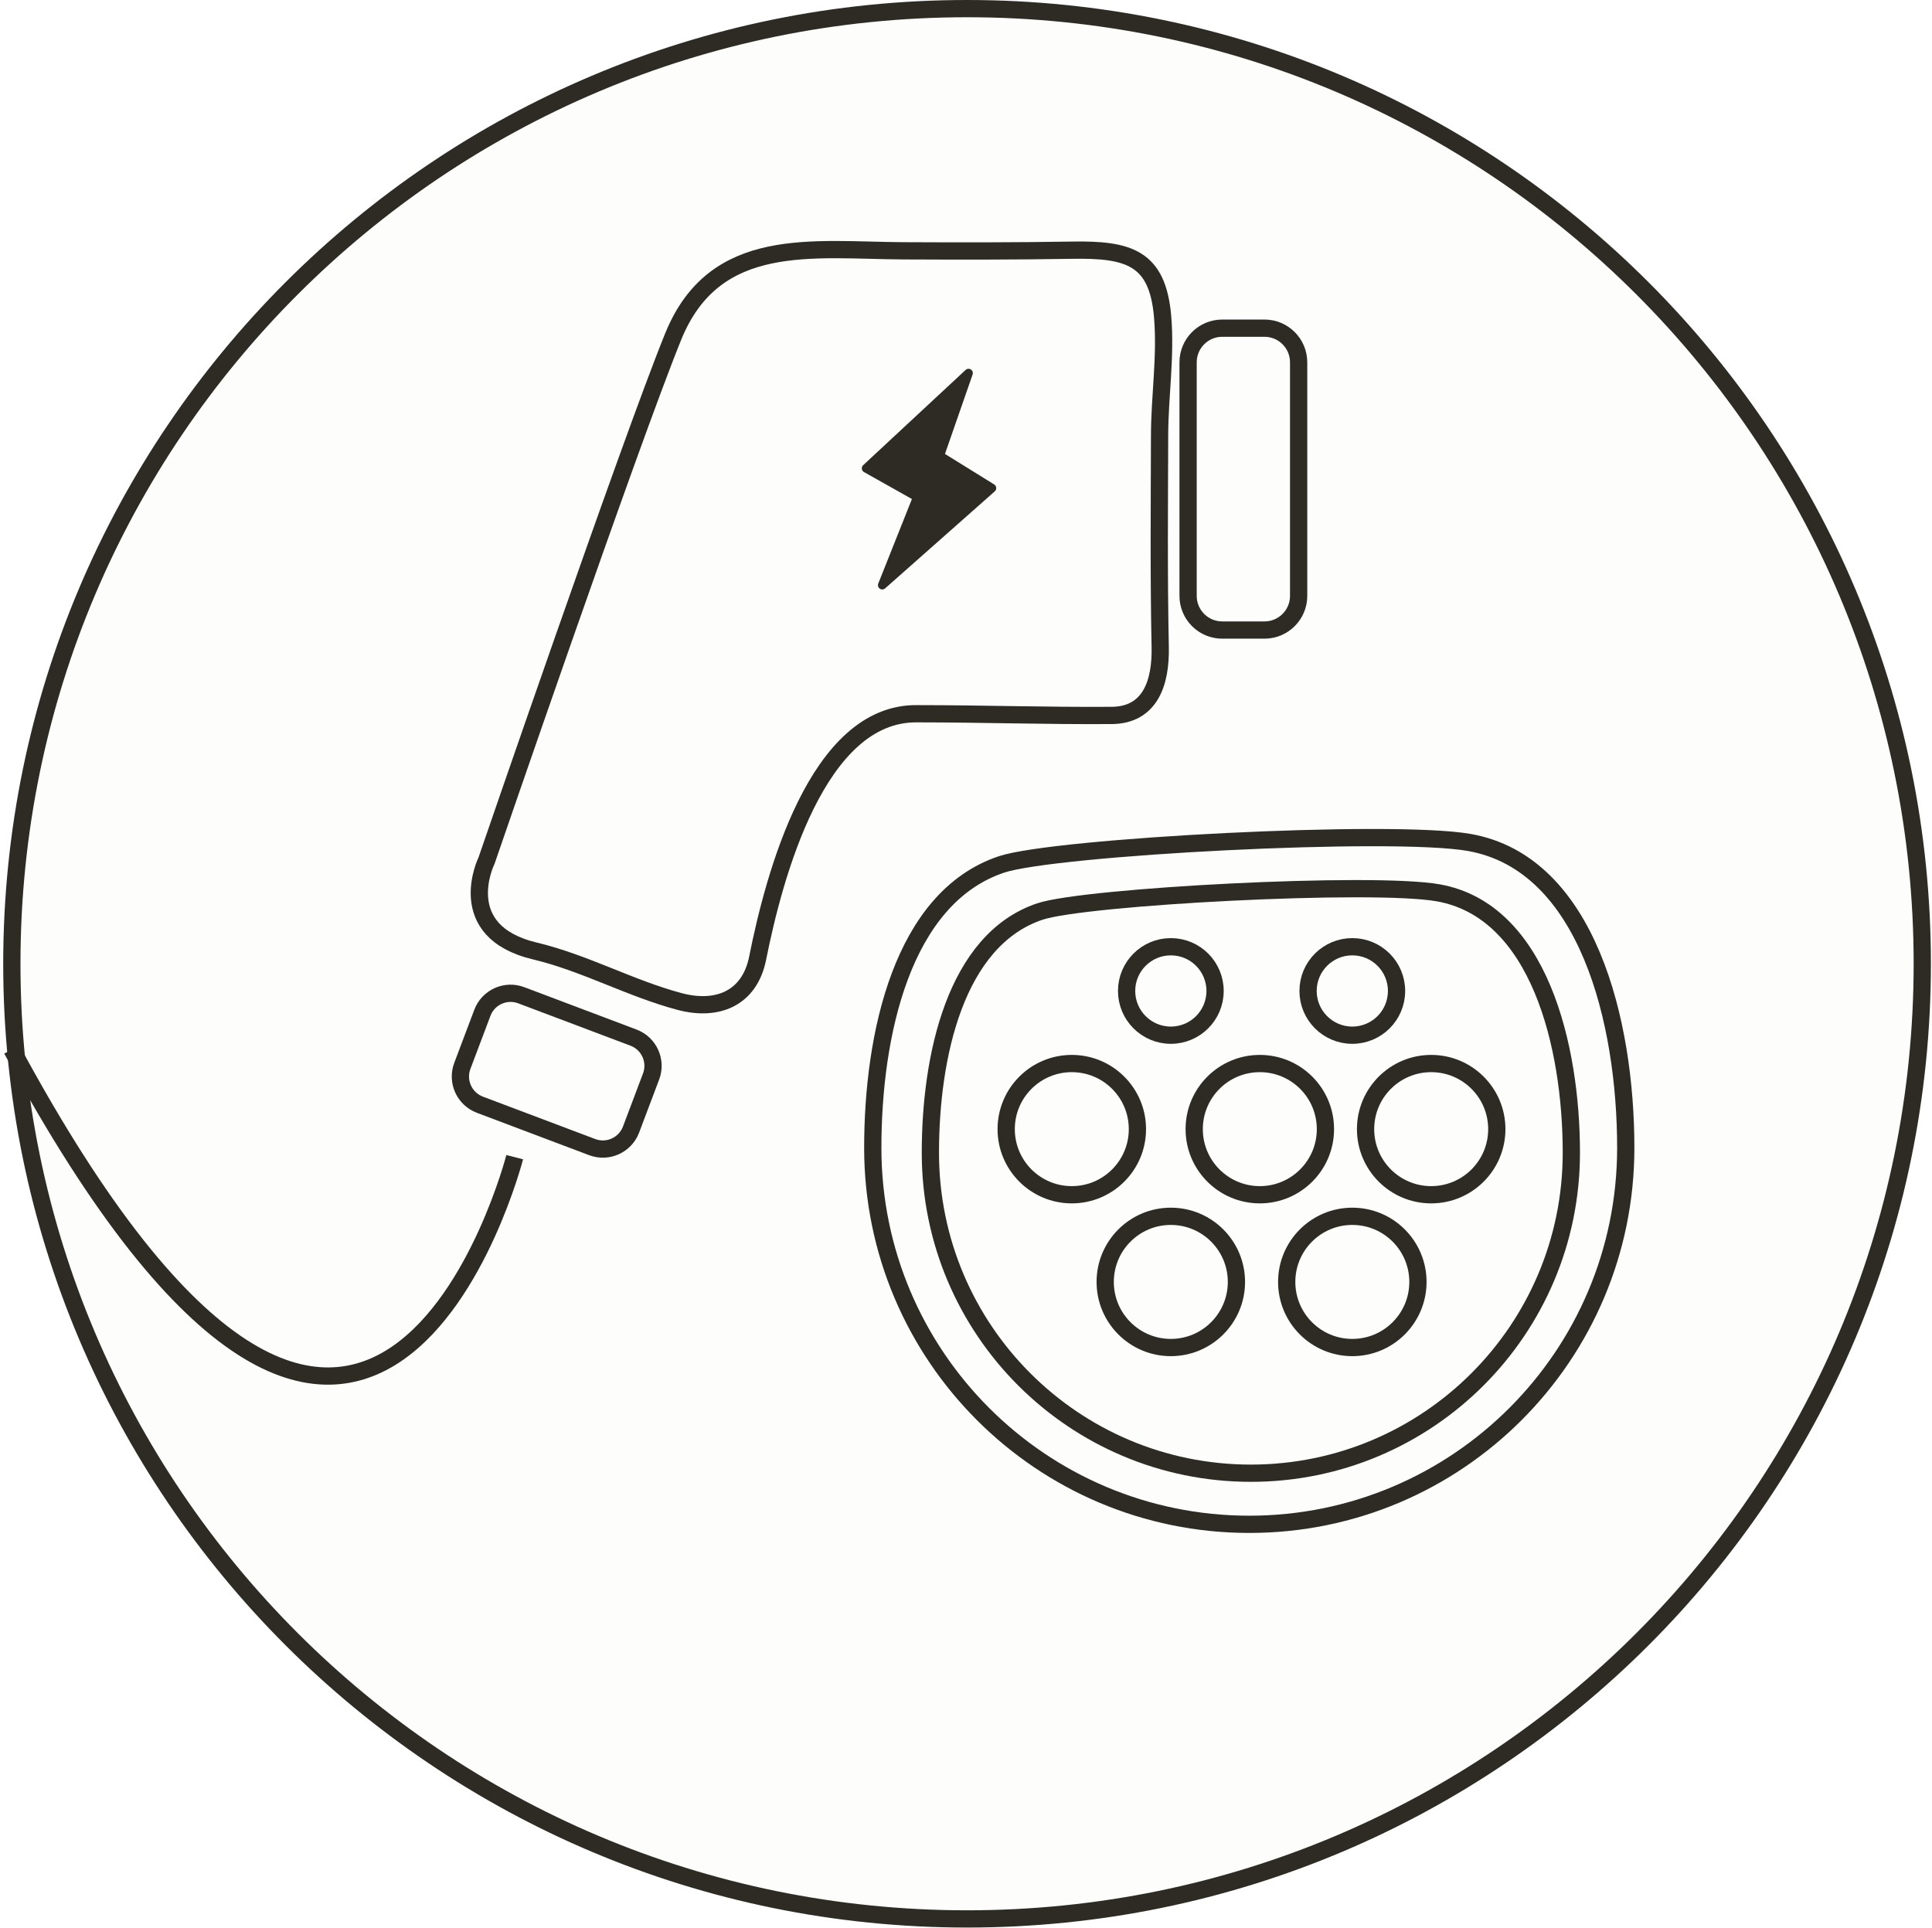
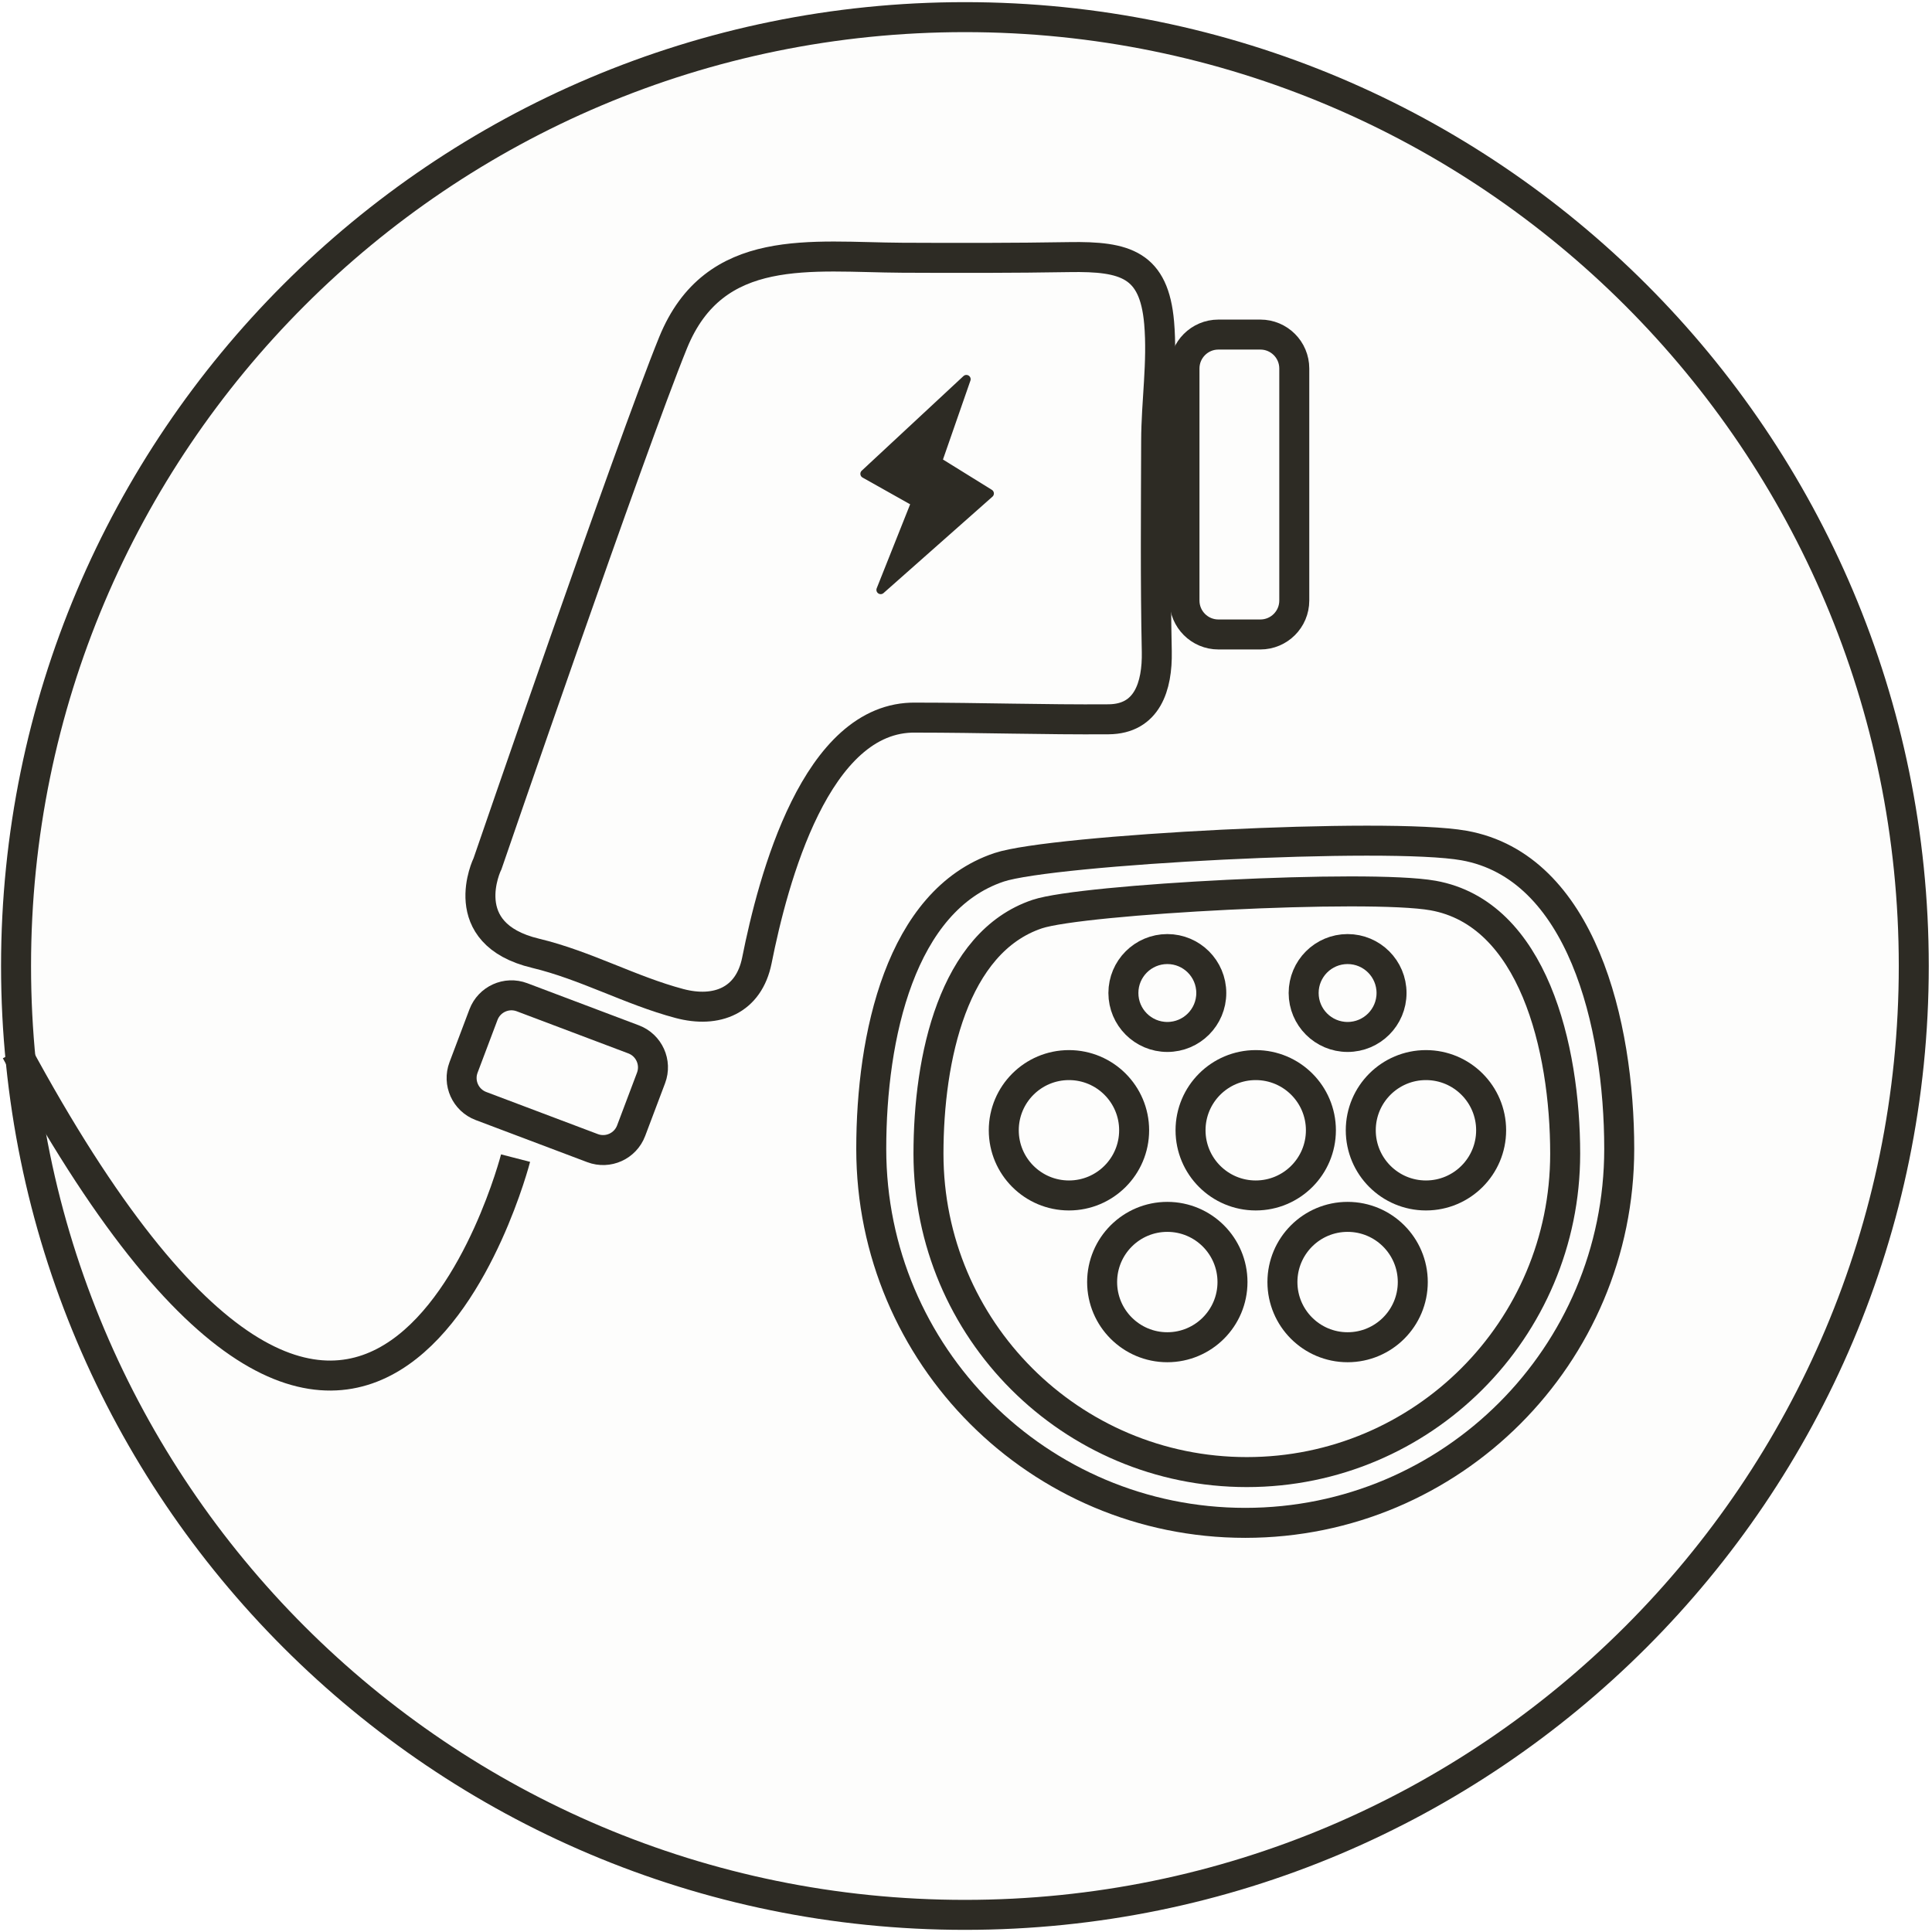
- <svg xmlns="http://www.w3.org/2000/svg" width="448" height="447" viewBox="0 0 448 447" fill="none">
-   <path d="M224.246 445C346.577 445 445.746 345.831 445.746 223.5C445.746 101.169 346.577 2 224.246 2C101.915 2 2.746 101.169 2.746 223.5C2.746 345.831 101.915 445 224.246 445Z" fill="#FDFDFC" stroke="#2D2B24" stroke-width="4" stroke-miterlimit="10" stroke-linejoin="round" />
-   <path d="M271.5 240.063C277.165 240.063 281.758 235.47 281.758 229.805C281.758 224.14 277.165 219.547 271.5 219.547C265.835 219.547 261.242 224.14 261.242 229.805C261.242 235.47 265.835 240.063 271.5 240.063Z" stroke="#2D2B24" stroke-width="4" stroke-miterlimit="10" stroke-linejoin="round" />
-   <path d="M313.578 240.063C319.244 240.063 323.836 235.47 323.836 229.805C323.836 224.14 319.244 219.547 313.578 219.547C307.913 219.547 303.32 224.14 303.32 229.805C303.32 235.47 307.913 240.063 313.578 240.063Z" stroke="#2D2B24" stroke-width="4" stroke-miterlimit="10" stroke-linejoin="round" />
-   <path d="M331.87 277.064C340.273 277.064 347.085 270.252 347.085 261.848C347.085 253.445 340.273 246.633 331.87 246.633C323.466 246.633 316.654 253.445 316.654 261.848C316.654 270.252 323.466 277.064 331.87 277.064Z" stroke="#2D2B24" stroke-width="4" stroke-miterlimit="10" stroke-linejoin="round" />
-   <path d="M248.534 277.064C256.937 277.064 263.749 270.252 263.749 261.848C263.749 253.445 256.937 246.633 248.534 246.633C240.131 246.633 233.318 253.445 233.318 261.848C233.318 270.252 240.131 277.064 248.534 277.064Z" stroke="#2D2B24" stroke-width="4" stroke-miterlimit="10" stroke-linejoin="round" />
-   <path d="M292.132 277.064C300.535 277.064 307.347 270.252 307.347 261.848C307.347 253.445 300.535 246.633 292.132 246.633C283.728 246.633 276.916 253.445 276.916 261.848C276.916 270.252 283.728 277.064 292.132 277.064Z" stroke="#2D2B24" stroke-width="4" stroke-miterlimit="10" stroke-linejoin="round" />
-   <path d="M271.493 312.494C279.896 312.494 286.708 305.681 286.708 297.278C286.708 288.875 279.896 282.062 271.493 282.062C263.09 282.062 256.277 288.875 256.277 297.278C256.277 305.681 263.09 312.494 271.493 312.494Z" stroke="#2D2B24" stroke-width="4" stroke-miterlimit="10" stroke-linejoin="round" />
-   <path d="M313.581 312.494C321.984 312.494 328.796 305.681 328.796 297.278C328.796 288.875 321.984 282.062 313.581 282.062C305.177 282.062 298.365 288.875 298.365 297.278C298.365 305.681 305.177 312.494 313.581 312.494Z" stroke="#2D2B24" stroke-width="4" stroke-miterlimit="10" stroke-linejoin="round" />
-   <path d="M364.37 267.324C364.37 308.368 331.099 341.639 290.055 341.639C249.011 341.639 215.74 308.368 215.74 267.324C215.74 245.021 221.518 217.956 241.128 211.383C251.606 207.87 318.295 204.332 333.523 207.049C356.866 211.211 364.37 242.524 364.37 267.324Z" stroke="#2D2B24" stroke-width="4" stroke-miterlimit="10" stroke-linejoin="round" />
-   <path d="M376.988 266.188C376.988 314.406 337.902 353.491 289.685 353.491C241.468 353.491 202.383 314.406 202.383 266.188C202.383 239.981 209.177 208.191 232.214 200.467C244.528 196.342 322.87 192.18 340.754 195.375C368.174 200.259 376.988 237.043 376.988 266.188Z" stroke="#2D2B24" stroke-width="4" stroke-miterlimit="10" stroke-linejoin="round" />
-   <path d="M293.213 76.102H283.42C279.046 76.102 275.5 79.647 275.5 84.022V138.188C275.5 142.562 279.046 146.108 283.42 146.108H293.213C297.587 146.108 301.133 142.562 301.133 138.188V84.022C301.133 79.647 297.587 76.102 293.213 76.102Z" stroke="#2D2B24" stroke-width="4" stroke-miterlimit="10" stroke-linejoin="round" />
-   <path d="M224.587 86.523L200.84 108.606L212.714 115.277L204.586 135.695L230.01 113.196L217.916 105.693L224.587 86.523Z" fill="#2D2B24" stroke="#2D2B24" stroke-width="2" stroke-miterlimit="10" stroke-linejoin="round" />
-   <path d="M112.768 199.695C112.768 199.695 104.848 215.951 124.017 220.529C135.72 223.332 146.173 229.22 157.606 232.256C166.273 234.557 173.801 231.607 175.686 222.193C179.432 203.44 189.433 165.102 212.776 165.518C227.747 165.518 242.889 166.02 257.799 165.91C266.796 165.836 269.195 158.21 269.036 150.107C268.693 133.716 268.84 117.313 268.889 100.922C268.913 91.717 270.382 82.61 269.587 73.38C268.411 59.756 261.765 57.797 248.618 58.018C235.618 58.238 222.606 58.226 209.606 58.165C188.405 58.055 165.771 54.284 156.113 78.02C146.112 102.612 112.78 199.695 112.78 199.695H112.768Z" stroke="#2D2B24" stroke-width="4" stroke-miterlimit="10" stroke-linejoin="round" />
-   <path d="M146.906 240.627L120.863 230.796C117.252 229.433 113.219 231.256 111.856 234.867L107.209 247.179C105.846 250.79 107.668 254.823 111.28 256.186L137.322 266.016C140.934 267.38 144.966 265.557 146.33 261.945L150.977 249.634C152.34 246.023 150.517 241.99 146.906 240.627Z" stroke="#2D2B24" stroke-width="4" stroke-miterlimit="10" stroke-linejoin="round" />
-   <path d="M119.353 268.347C119.353 268.347 86.046 397.733 2.746 243.375" stroke="#2D2B24" stroke-width="4" stroke-miterlimit="10" stroke-linejoin="round" />
+ <svg xmlns="http://www.w3.org/2000/svg" width="451" height="451" viewBox="0 0 451 451" fill="none">
+   <path d="M225.246 447C347.577 447 446.746 347.831 446.746 225.5C446.746 103.169 347.577 4 225.246 4C102.915 4 3.746 103.169 3.746 225.5C3.746 347.831 102.915 447 225.246 447Z" fill="#FDFDFC" stroke="#2D2B24" stroke-width="7" stroke-miterlimit="10" stroke-linejoin="round" />
+   <path d="M272.5 242.063C278.165 242.063 282.758 237.47 282.758 231.805C282.758 226.14 278.165 221.547 272.5 221.547C266.835 221.547 262.242 226.14 262.242 231.805C262.242 237.47 266.835 242.063 272.5 242.063Z" stroke="#2D2B24" stroke-width="7" stroke-miterlimit="10" stroke-linejoin="round" />
+   <path d="M314.578 242.063C320.244 242.063 324.836 237.47 324.836 231.805C324.836 226.14 320.244 221.547 314.578 221.547C308.913 221.547 304.32 226.14 304.32 231.805C304.32 237.47 308.913 242.063 314.578 242.063Z" stroke="#2D2B24" stroke-width="7" stroke-miterlimit="10" stroke-linejoin="round" />
+   <path d="M332.87 279.064C341.273 279.064 348.085 272.252 348.085 263.848C348.085 255.445 341.273 248.633 332.87 248.633C324.466 248.633 317.654 255.445 317.654 263.848C317.654 272.252 324.466 279.064 332.87 279.064Z" stroke="#2D2B24" stroke-width="7" stroke-miterlimit="10" stroke-linejoin="round" />
+   <path d="M249.534 279.064C257.937 279.064 264.749 272.252 264.749 263.848C264.749 255.445 257.937 248.633 249.534 248.633C241.131 248.633 234.318 255.445 234.318 263.848C234.318 272.252 241.131 279.064 249.534 279.064Z" stroke="#2D2B24" stroke-width="7" stroke-miterlimit="10" stroke-linejoin="round" />
+   <path d="M293.132 279.064C301.535 279.064 308.347 272.252 308.347 263.848C308.347 255.445 301.535 248.633 293.132 248.633C284.728 248.633 277.916 255.445 277.916 263.848C277.916 272.252 284.728 279.064 293.132 279.064Z" stroke="#2D2B24" stroke-width="7" stroke-miterlimit="10" stroke-linejoin="round" />
+   <path d="M272.493 314.494C280.896 314.494 287.708 307.681 287.708 299.278C287.708 290.875 280.896 284.062 272.493 284.062C264.09 284.062 257.277 290.875 257.277 299.278C257.277 307.681 264.09 314.494 272.493 314.494Z" stroke="#2D2B24" stroke-width="7" stroke-miterlimit="10" stroke-linejoin="round" />
+   <path d="M314.581 314.494C322.984 314.494 329.796 307.681 329.796 299.278C329.796 290.875 322.984 284.062 314.581 284.062C306.177 284.062 299.365 290.875 299.365 299.278C299.365 307.681 306.177 314.494 314.581 314.494Z" stroke="#2D2B24" stroke-width="7" stroke-miterlimit="10" stroke-linejoin="round" />
+   <path d="M365.37 269.324C365.37 310.368 332.099 343.639 291.055 343.639C250.011 343.639 216.74 310.368 216.74 269.324C216.74 247.021 222.518 219.956 242.128 213.383C252.606 209.87 319.295 206.332 334.523 209.049C357.866 213.211 365.37 244.524 365.37 269.324Z" stroke="#2D2B24" stroke-width="7" stroke-miterlimit="10" stroke-linejoin="round" />
+   <path d="M377.988 268.188C377.988 316.406 338.902 355.491 290.685 355.491C242.468 355.491 203.383 316.406 203.383 268.188C203.383 241.981 210.177 210.191 233.214 202.467C245.528 198.342 323.87 194.18 341.754 197.375C369.174 202.259 377.988 239.043 377.988 268.188Z" stroke="#2D2B24" stroke-width="7" stroke-miterlimit="10" stroke-linejoin="round" />
+   <path d="M294.213 78.102H284.42C280.046 78.102 276.5 81.647 276.5 86.022V140.188C276.5 144.562 280.046 148.108 284.42 148.108H294.213C298.587 148.108 302.133 144.562 302.133 140.188V86.022C302.133 81.647 298.587 78.102 294.213 78.102Z" stroke="#2D2B24" stroke-width="7" stroke-miterlimit="10" stroke-linejoin="round" />
+   <path d="M225.587 88.523L201.84 110.606L213.714 117.277L205.586 137.695L231.01 115.196L218.916 107.693L225.587 88.523Z" fill="#2D2B24" stroke="#2D2B24" stroke-width="2" stroke-miterlimit="10" stroke-linejoin="round" />
+   <path d="M113.768 201.695C113.768 201.695 105.848 217.951 125.017 222.529C136.72 225.332 147.173 231.22 158.606 234.256C167.273 236.557 174.801 233.607 176.686 224.193C180.432 205.44 190.433 167.102 213.776 167.518C228.747 167.518 243.889 168.02 258.799 167.91C267.796 167.836 270.195 160.21 270.036 152.107C269.693 135.716 269.84 119.313 269.889 102.922C269.913 93.717 271.382 84.61 270.587 75.38C269.411 61.756 262.765 59.797 249.618 60.018C236.618 60.238 223.606 60.226 210.606 60.165C189.405 60.055 166.771 56.284 157.113 80.02C147.112 104.612 113.78 201.695 113.78 201.695H113.768Z" stroke="#2D2B24" stroke-width="7" stroke-miterlimit="10" stroke-linejoin="round" />
+   <path d="M147.906 242.627L121.863 232.796C118.252 231.433 114.219 233.256 112.856 236.867L108.209 249.179C106.846 252.79 108.668 256.823 112.28 258.186L138.322 268.016C141.934 269.38 145.966 267.557 147.33 263.945L151.977 251.634C153.34 248.023 151.517 243.99 147.906 242.627Z" stroke="#2D2B24" stroke-width="7" stroke-miterlimit="10" stroke-linejoin="round" />
+   <path d="M120.353 270.347C120.353 270.347 87.046 399.733 3.746 245.375" stroke="#2D2B24" stroke-width="7" stroke-miterlimit="10" stroke-linejoin="round" />
</svg>
